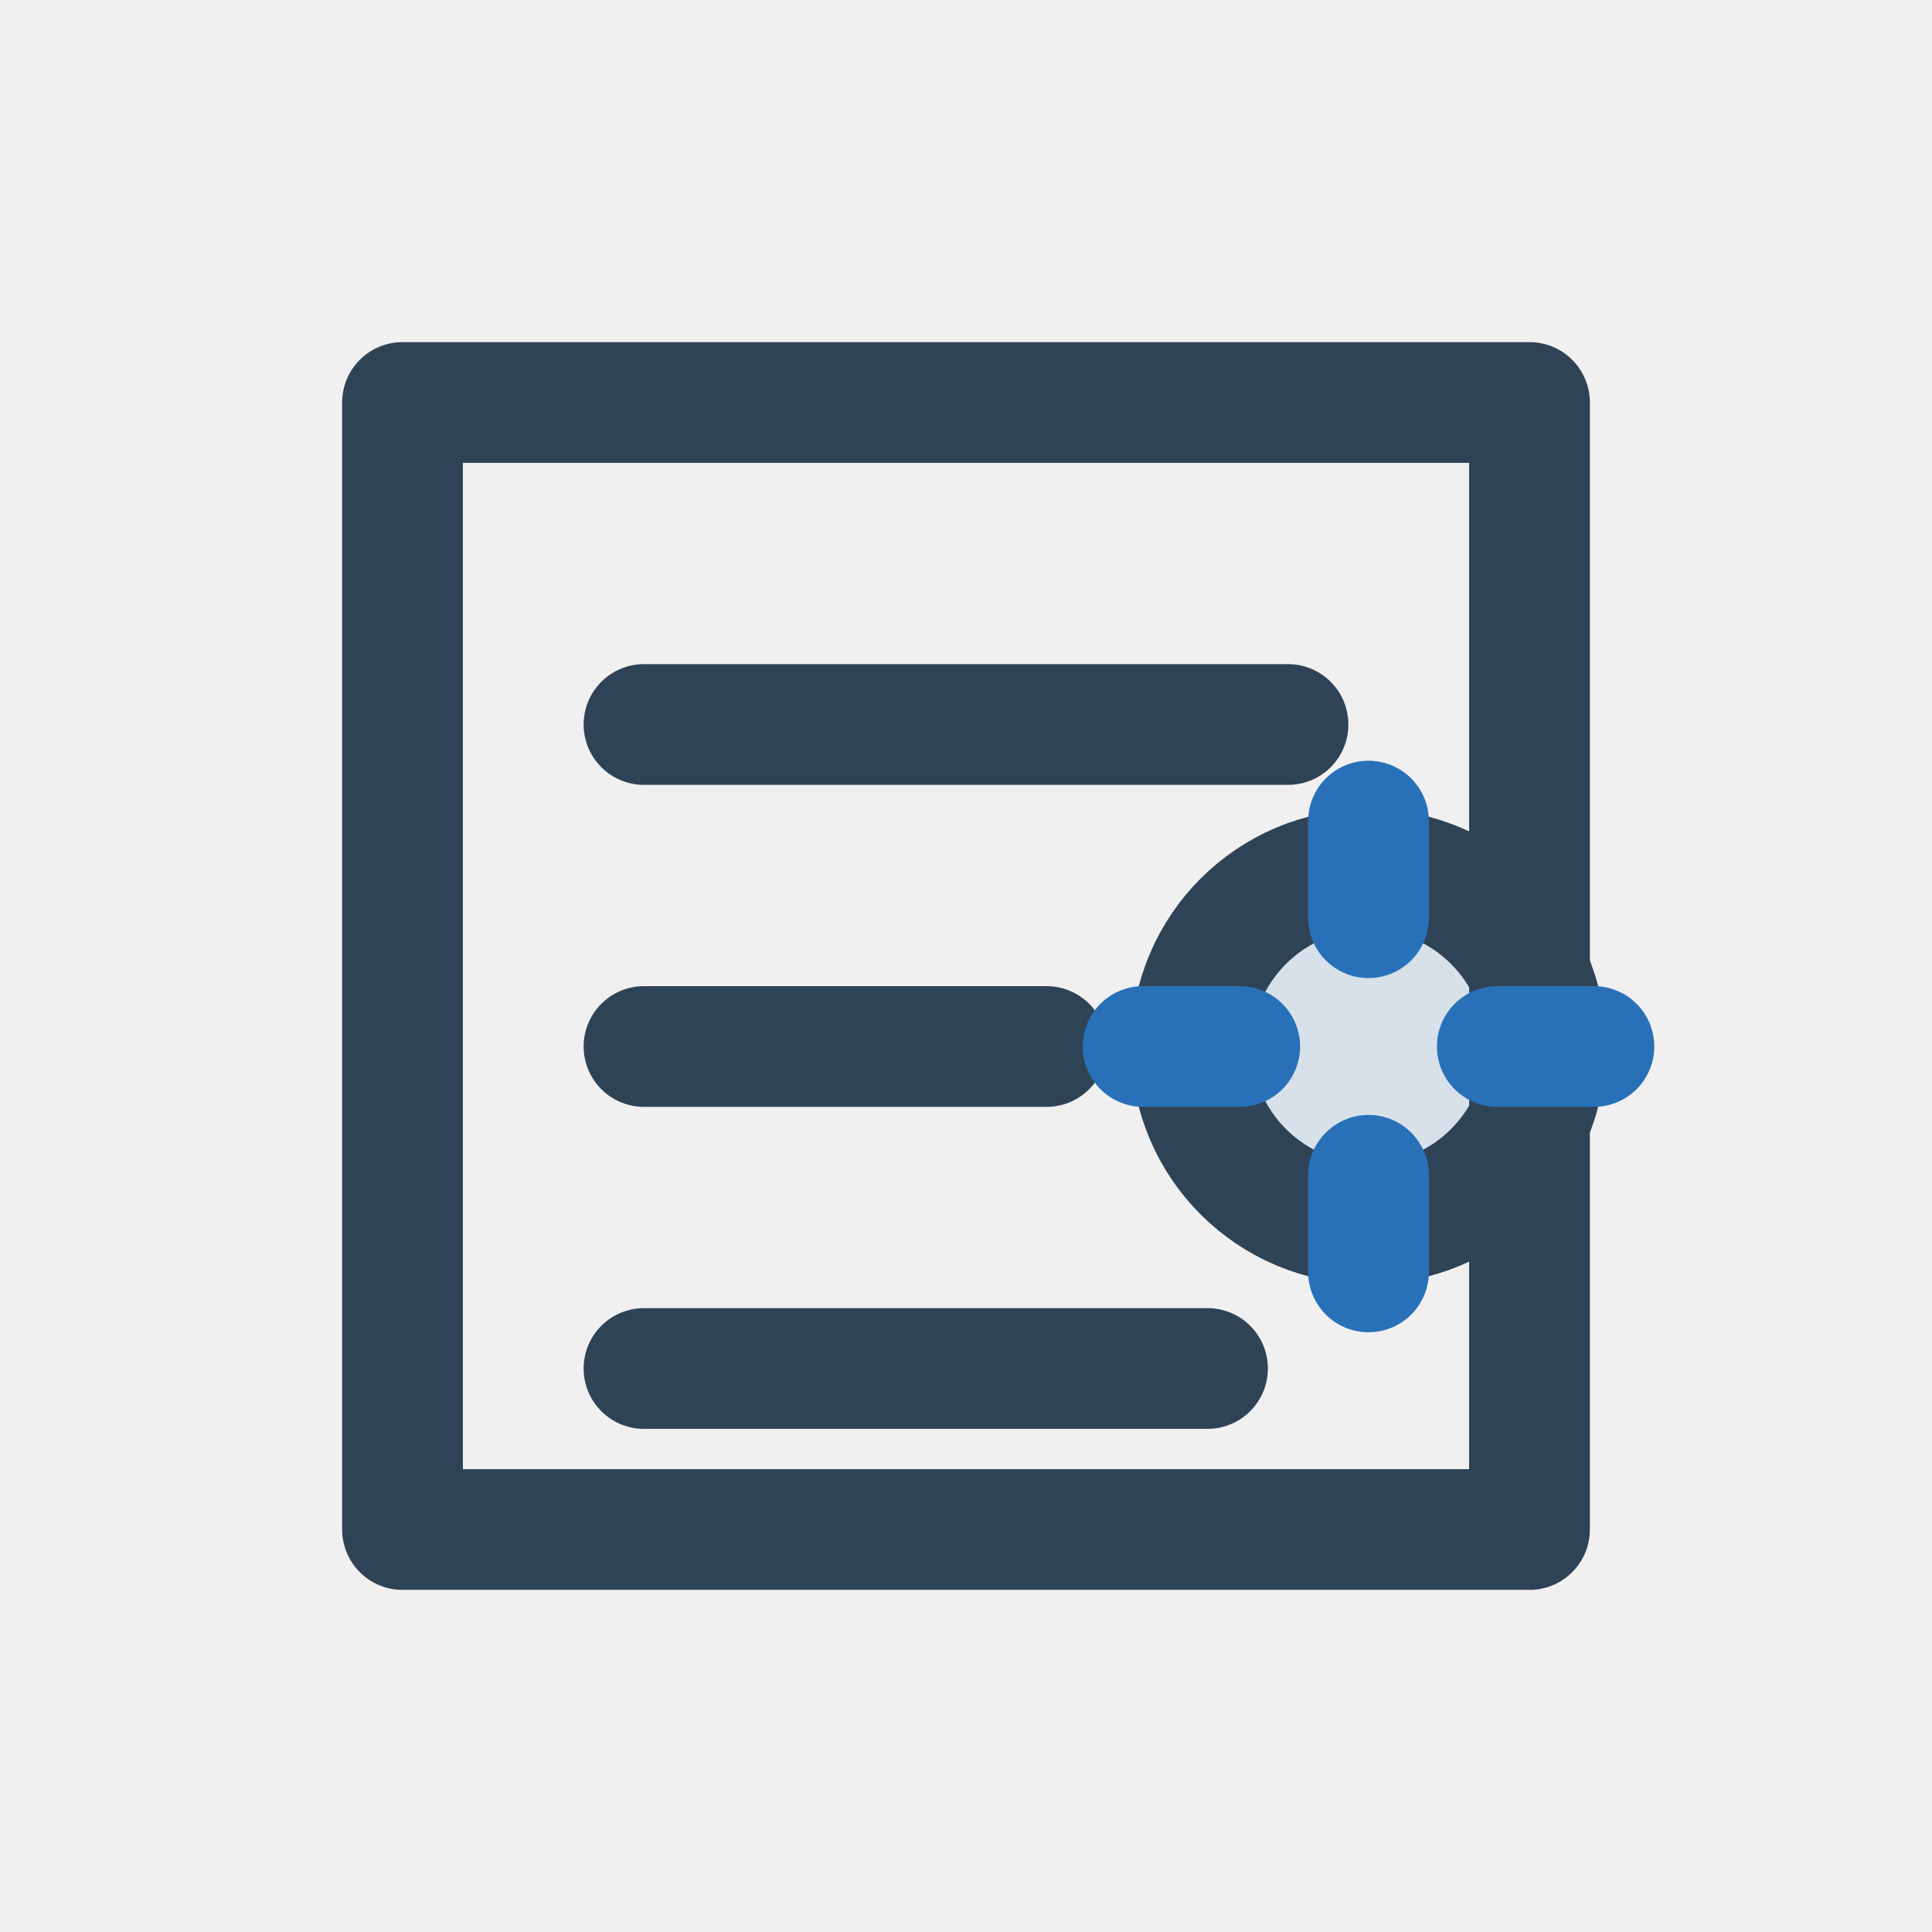
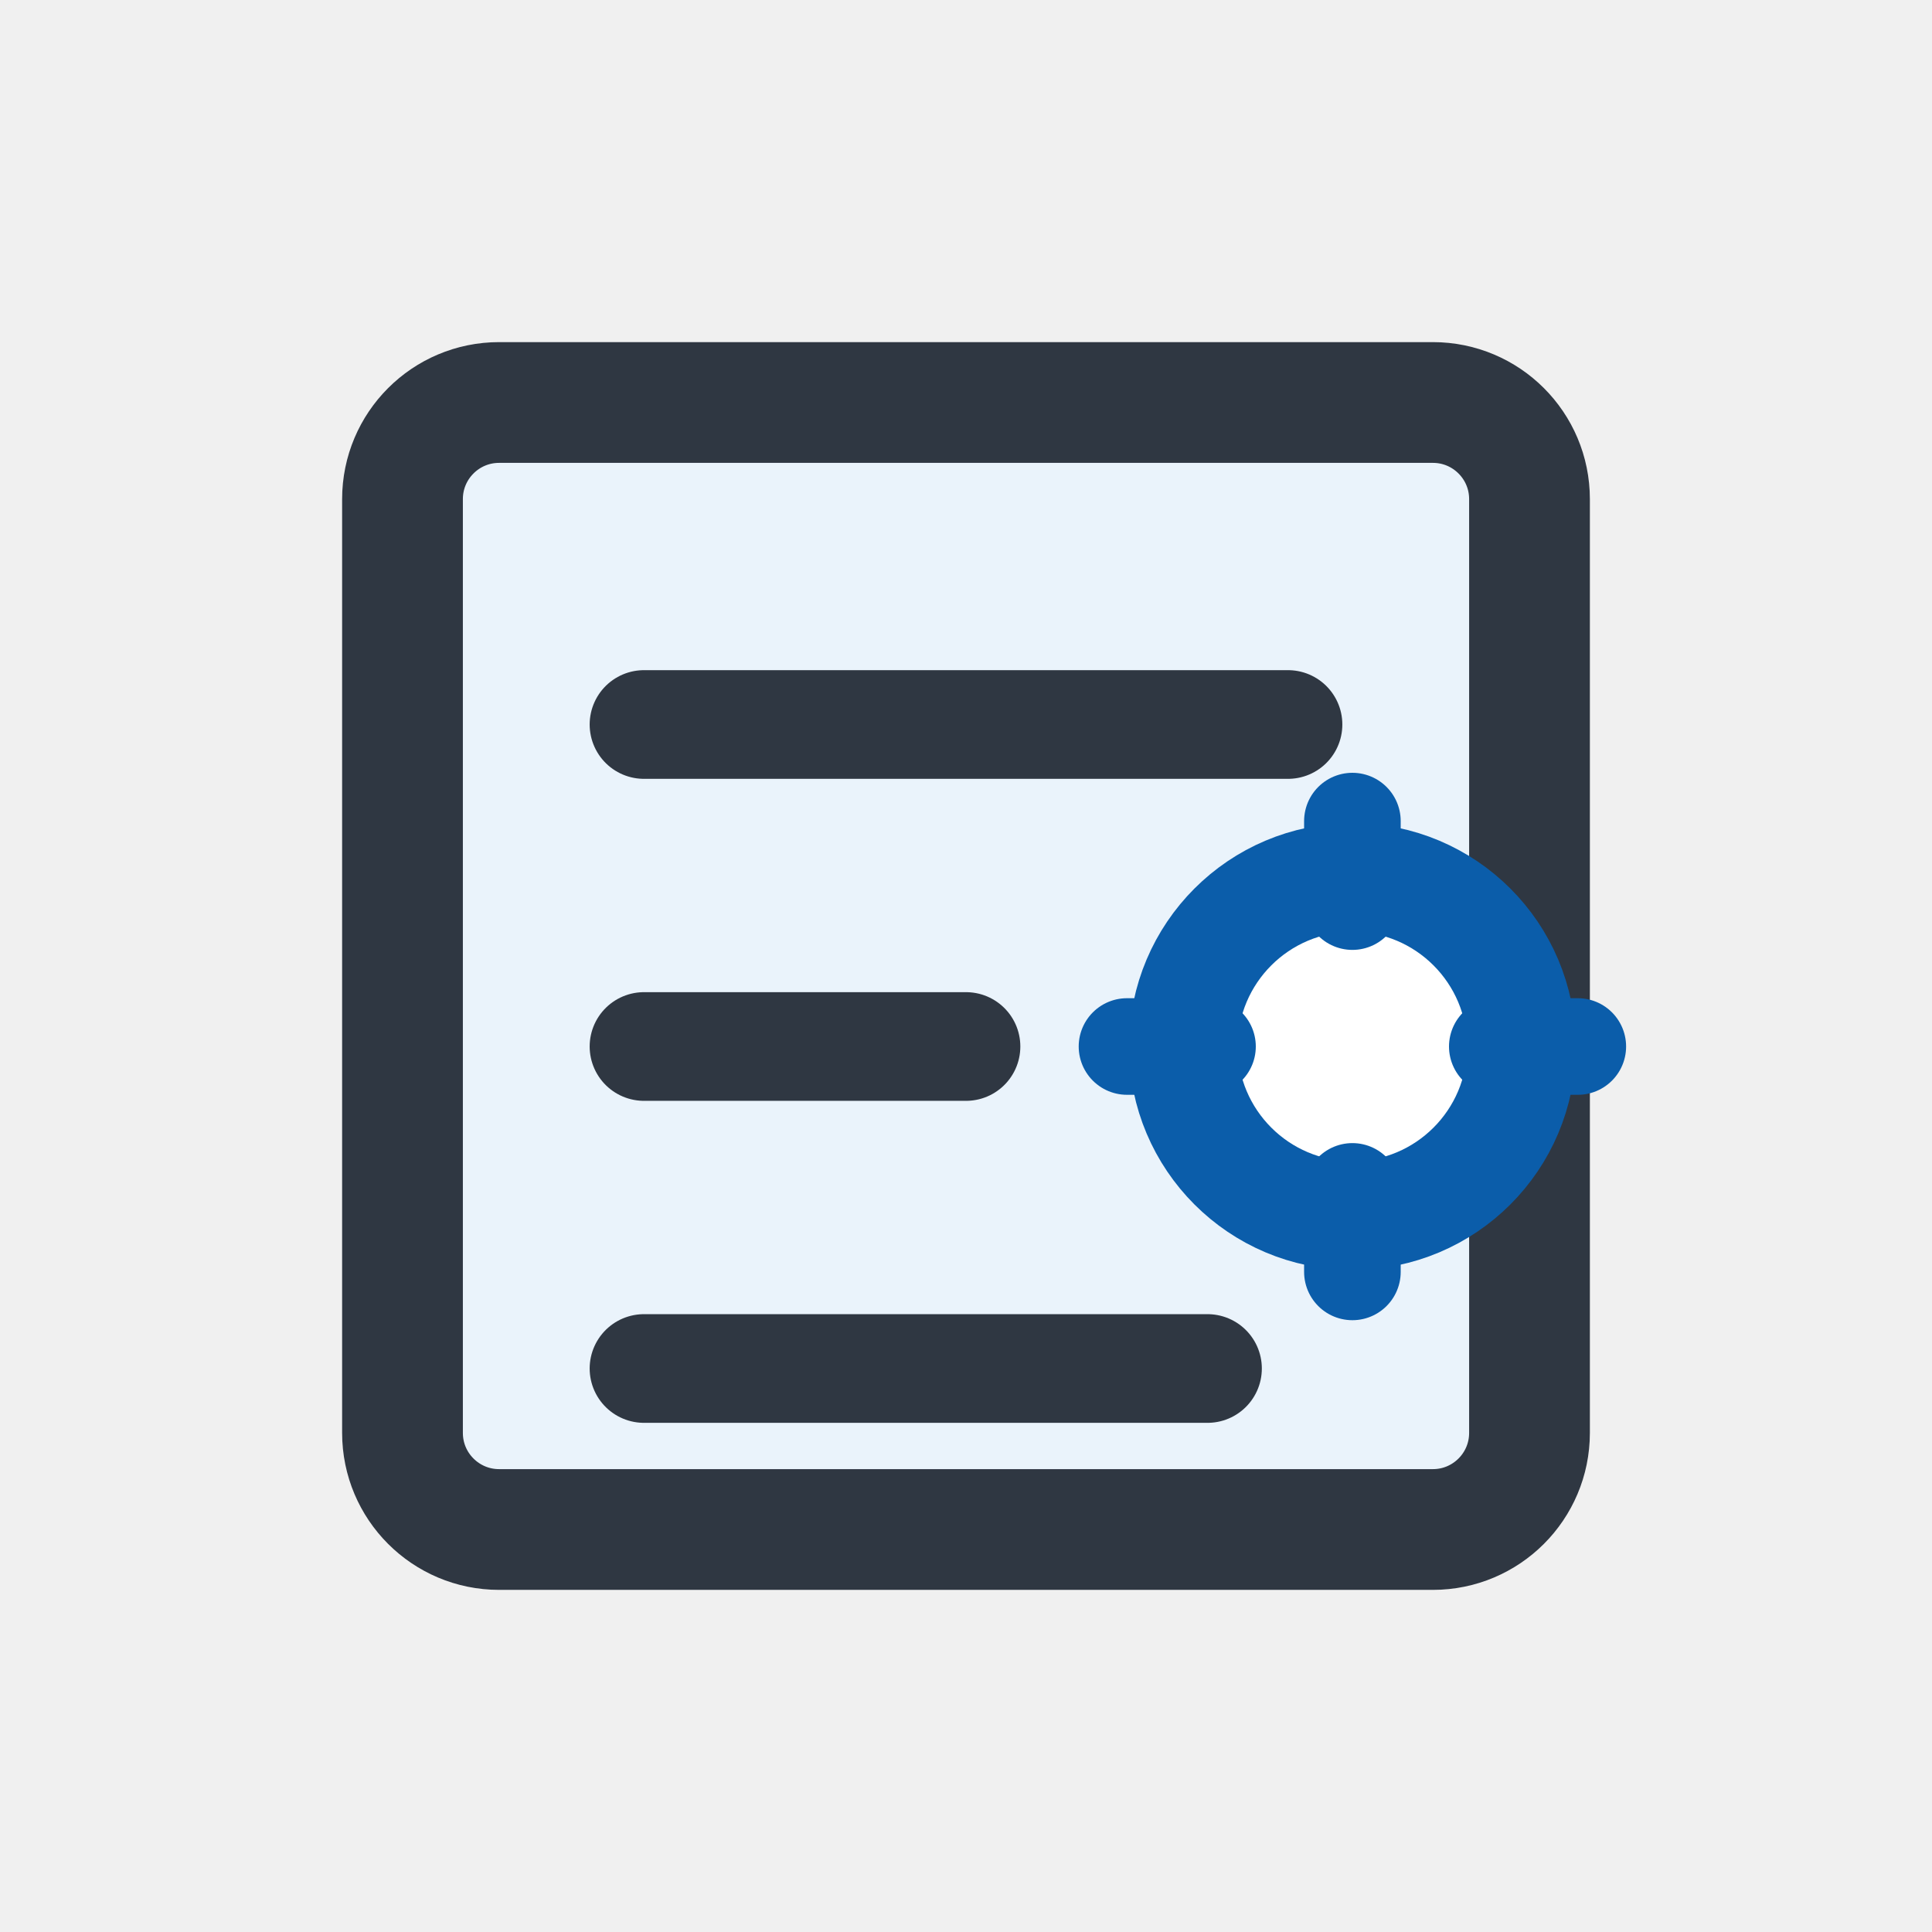
- <svg xmlns="http://www.w3.org/2000/svg" width="24" height="24" viewBox="0 0 24 24" fill="none" stroke="#2f4357" stroke-width="1.5" stroke-linecap="round" stroke-linejoin="round">
-   <path d="M5 5h14v14H5z" />
-   <path d="M8 9h8M8 13h5M8 17h7" />
-   <circle cx="17" cy="13" r="2.2" fill="#2871b9" fill-opacity=".12" />
-   <path d="M17 10.2v1.2M17 14.6v1.2M14.2 13h1.2M18.6 13h1.2" stroke="#2871b9" />
+ <svg xmlns="http://www.w3.org/2000/svg" width="24" height="24" viewBox="0 0 24 24" fill="none" stroke-linecap="round" stroke-linejoin="round">
+   <rect x="5" y="5" width="14" height="14" rx="1.2" fill="#EAF3FB" stroke="#2F3742" stroke-width="1.5" />
+   <path d="M8 9h8M8 13h4M8 17h7" stroke="#2F3742" stroke-width="1.35" />
+   <circle cx="16.8" cy="13" r="2.1" fill="white" stroke="#0B5DAA" stroke-width="1.35" />
+   <path d="M16.8 10.2v1M16.8 14.8v1M14 13h1M18.6 13h1" stroke="#0B5DAA" stroke-width="1.2" />
</svg>
